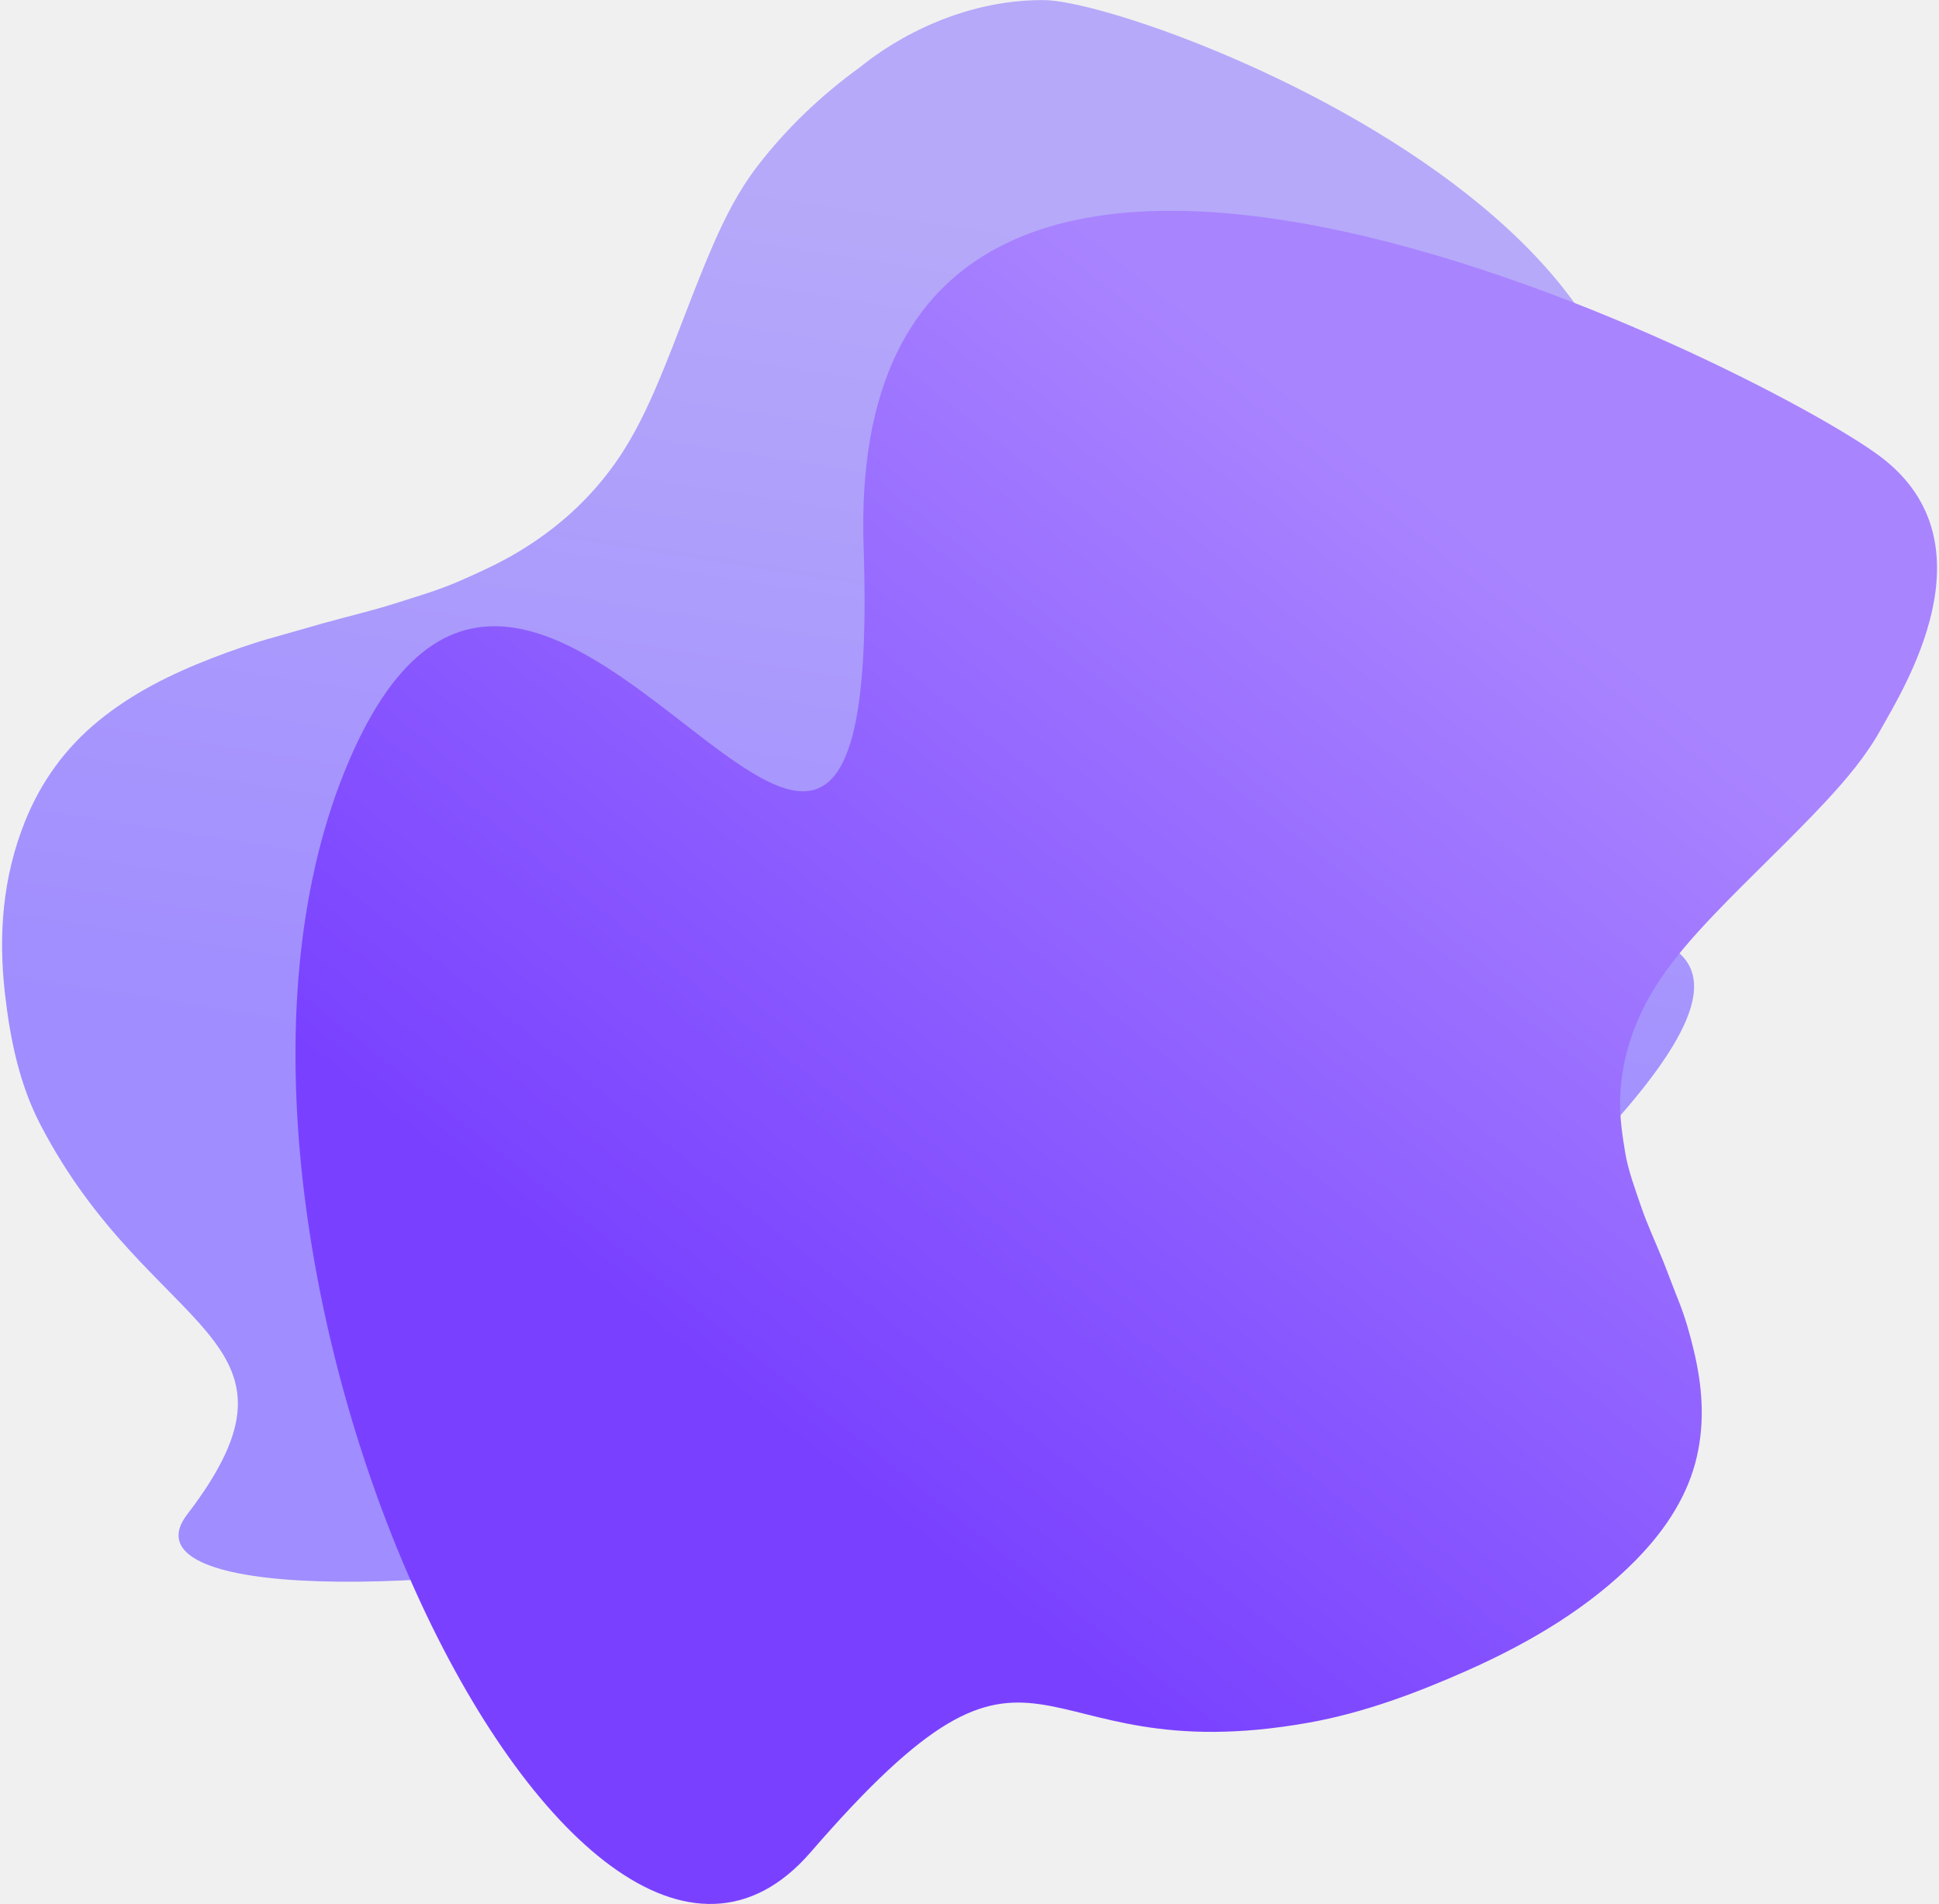
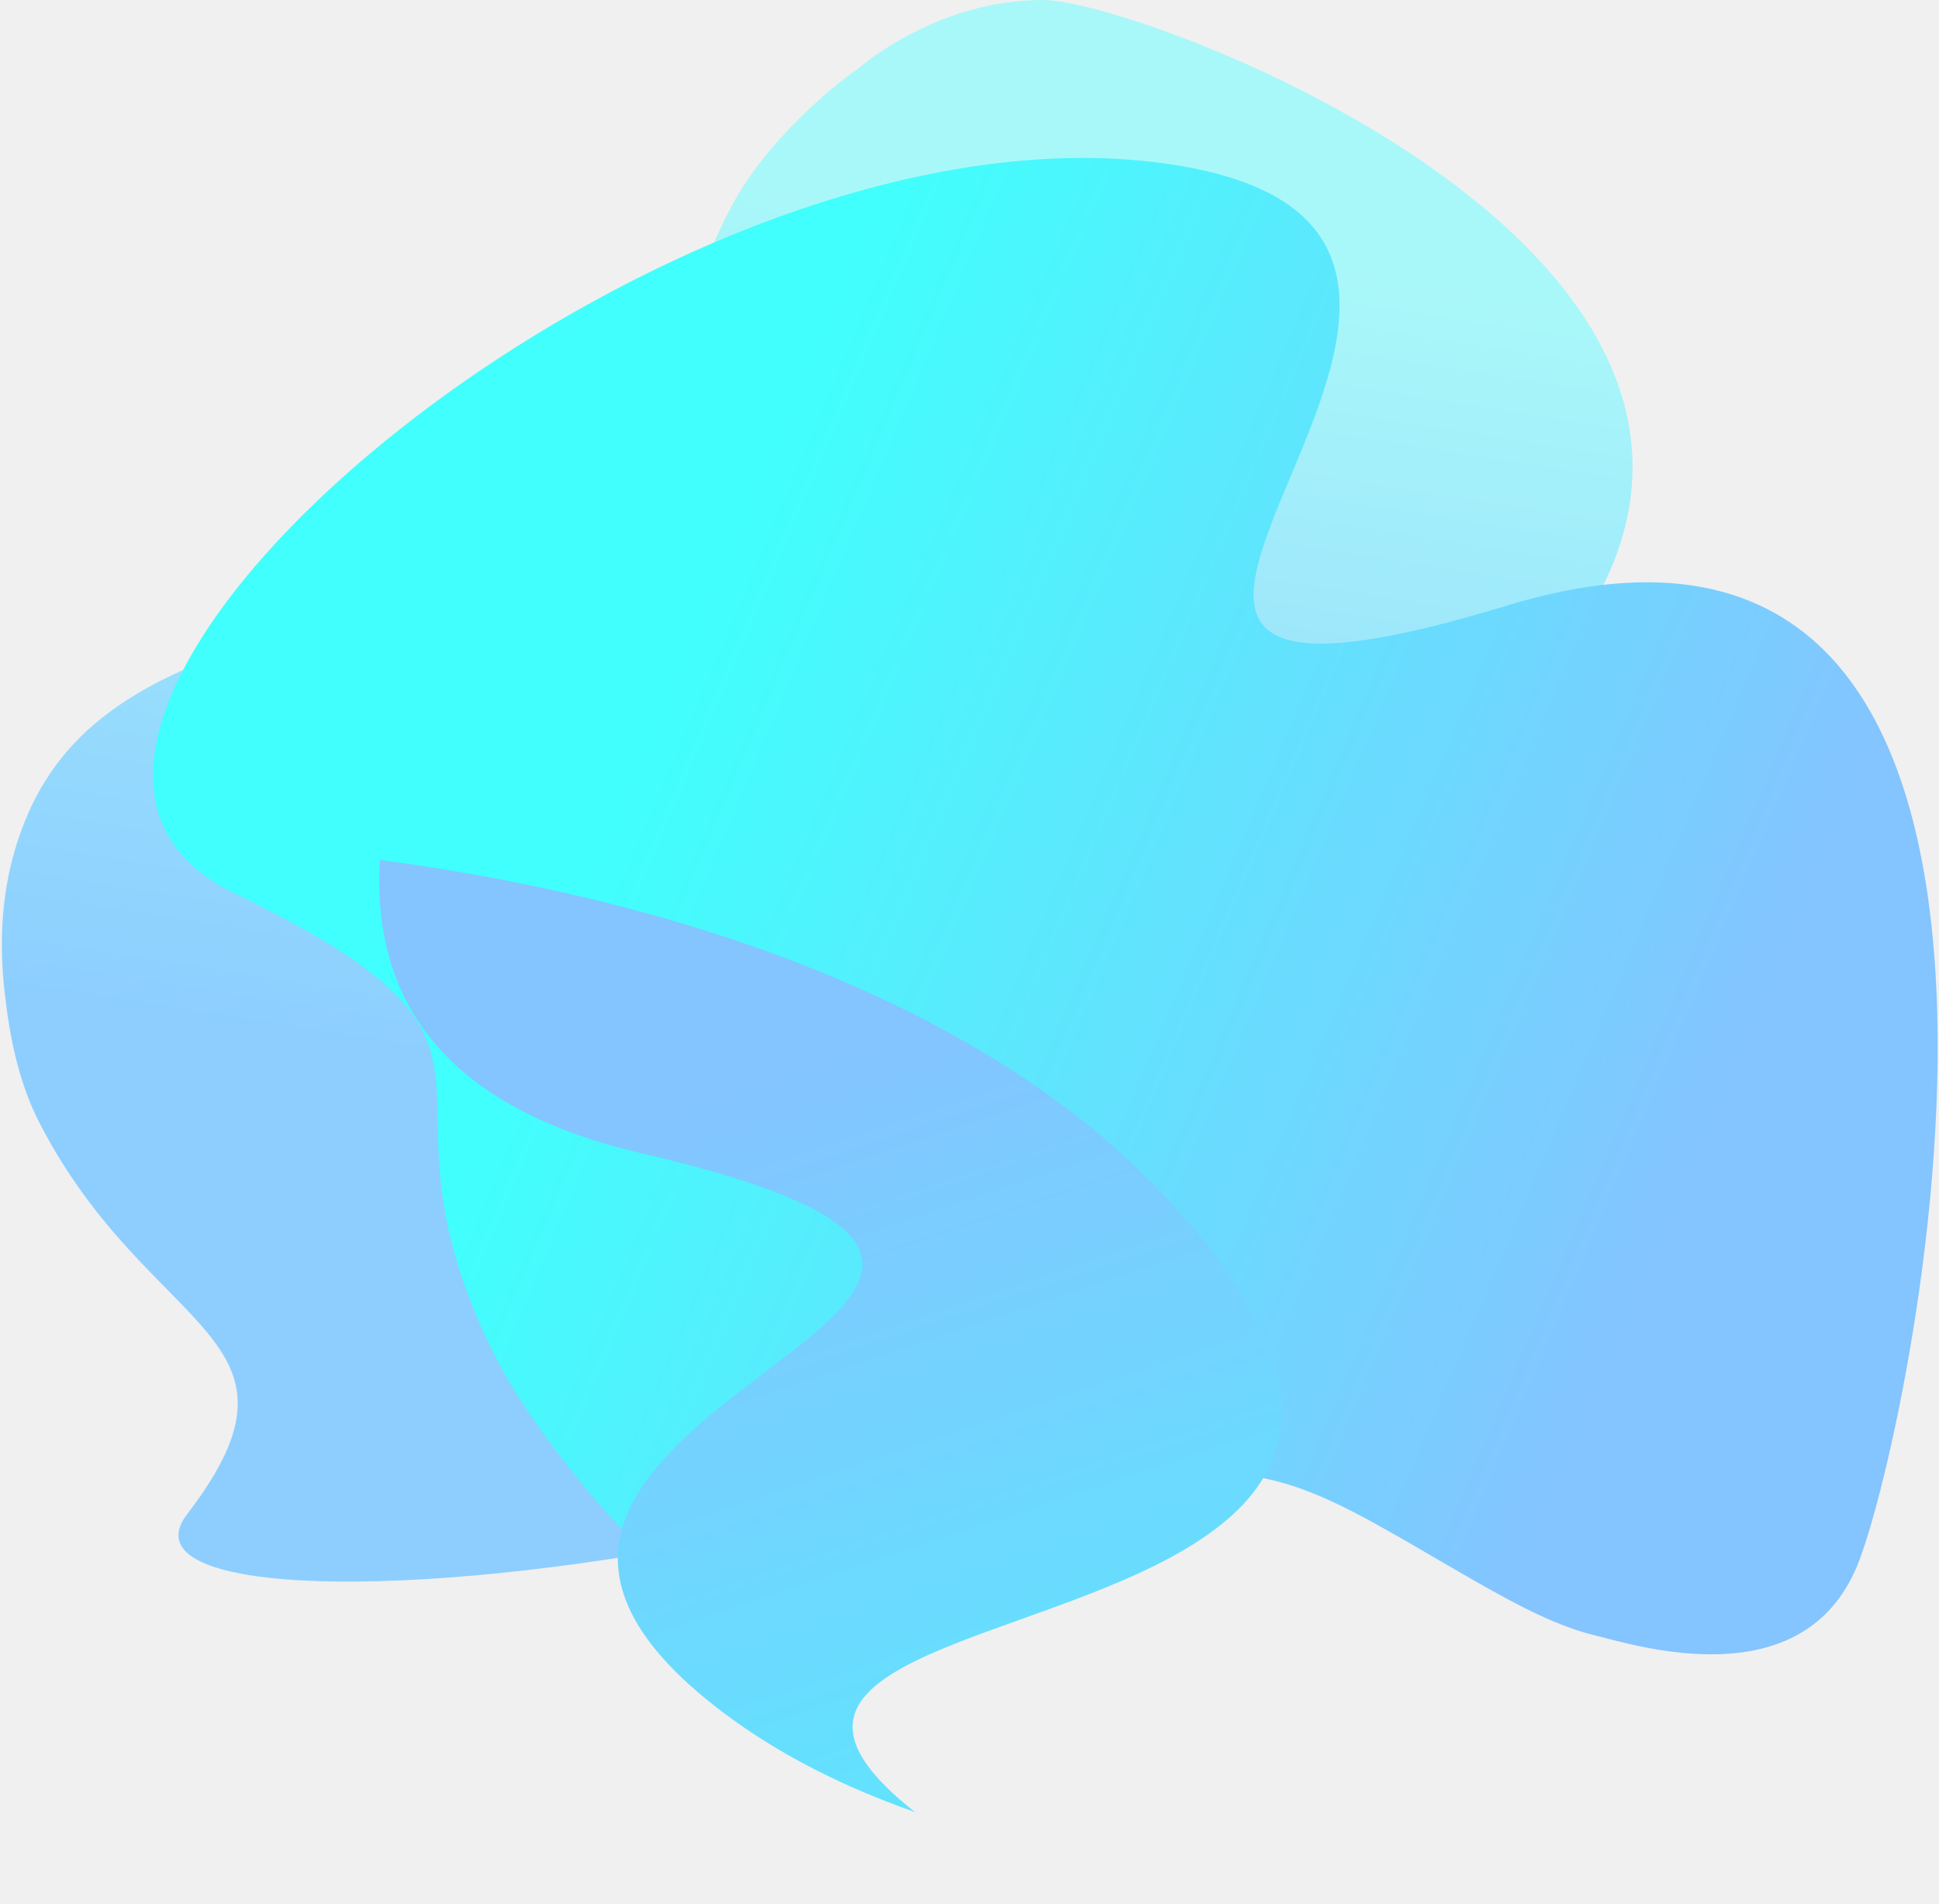
- <svg xmlns="http://www.w3.org/2000/svg" xmlns:xlink="http://www.w3.org/1999/xlink" width="888px" height="872px" viewBox="0 0 888 872" version="1.1">
-   <defs>
-     <linearGradient x1="56.583%" y1="72.174%" x2="20.555%" y2="22.333%" id="linearGradient-1">
-       <stop stop-color="#A08DFF" offset="0%" />
-       <stop stop-color="#B6A9F9" offset="100%" />
-     </linearGradient>
-     <linearGradient x1="68.138%" y1="78.042%" x2="31.92%" y2="22.329%" id="linearGradient-2">
-       <stop stop-color="#7941FF" offset="0%" />
-       <stop stop-color="#A984FF" offset="100%" />
-     </linearGradient>
-     <path d="M475.256,138.478 C527.321,98.271 580.836,156.712 595.835,171.176 C605.393,180.394 613.55,192.001 621.237,204.316 C633.644,224.19 644.928,245.492 657.131,265.625 C665.041,278.675 673.325,291.196 683.02,301.471 C696.647,315.916 711.8,325.236 728.238,330.08 C736.144,332.409 744.152,333.371 752.204,334.155 C760.824,334.996 769.384,334.126 777.948,333.57 C786.828,332.994 795.675,331.375 804.542,330.306 C811.089,329.516 817.649,328.95 824.196,328.153 C832.242,327.175 840.302,327.054 848.361,327.29 C864.435,327.76 880.301,330.469 895.521,338.525 C910.704,346.562 923.492,359.838 934.047,377.776 C949.044,403.262 957.834,433.127 962.939,465.644 C966.878,490.725 969.358,516.31 967.185,541.765 C955.708,676.176 872.469,640.221 965.439,777.396 C1058.408,914.572 620.905,997.259 432.583,855.854 C244.262,714.449 683.19,666.348 394.359,599.292 C105.529,532.237 423.191,178.684 475.256,138.478 Z" id="path-3" />
-     <linearGradient x1="31.92%" y1="22.329%" x2="68.138%" y2="78.042%" id="linearGradient-5">
-       <stop stop-color="#7941FF" offset="0%" />
-       <stop stop-color="#A984FF" offset="100%" />
-     </linearGradient>
-   </defs>
-   <g id="Page-1" stroke="none" stroke-width="1" fill="none" fill-rule="evenodd">
+ <svg xmlns="http://www.w3.org/2000/svg" version="1.1" id="Layer_1" x="0px" y="0px" viewBox="0 0 888 872" style="enable-background:new 0 0 888 872;" xml:space="preserve">
+   <style type="text/css">
+ 	.st0{fill-rule:evenodd;clip-rule:evenodd;fill:url(#Shape_3_);}
+ 	.st1{fill-rule:evenodd;clip-rule:evenodd;fill:url(#path-3_3_);}
+ 	.st2{filter:url(#Adobe_OpacityMaskFilter);}
+ 	.st3{fill-rule:evenodd;clip-rule:evenodd;fill:#FFFFFF;}
+ 	.st4{mask:url(#mask-4_1_);fill-rule:evenodd;clip-rule:evenodd;fill:url(#Shape_4_);}
+ </style>
+   <g id="Page-1">
    <g id="Group" transform="translate(-101, -71)">
-       <path d="M271.35,125.283 C316.634,108.561 358.861,124.793 360.59,125.283 C381.849,131.31 401.831,140.053 420.367,151.77 C432.179,159.237 442.26,168.64 451.76,178.615 C467.093,194.714 481.038,211.969 496.119,228.278 C505.895,238.849 516.132,248.991 528.114,257.315 C544.955,269.016 563.682,276.566 583.997,280.489 C593.768,282.376 603.664,283.155 613.615,283.791 C624.268,284.471 634.847,283.767 645.43,283.316 C656.404,282.85 667.339,281.538 678.296,280.673 C686.388,280.033 694.495,279.574 702.586,278.929 C712.529,278.136 722.49,278.039 732.45,278.23 C752.315,278.61 771.923,280.805 790.732,287.33 C809.496,293.841 825.301,304.595 838.345,319.125 C856.879,339.77 867.742,363.962 874.052,390.302 C878.92,410.619 881.984,431.344 879.298,451.964 C865.115,560.843 789.861,587.062 877.14,642.836 C952.369,690.658 451.349,820.934 218.613,706.39 C-14.123,591.846 397.47,613.487 171.373,498.564 C-54.724,383.64 226.066,142.005 271.35,125.283 Z" id="Shape" fill="url(#linearGradient-1)" transform="translate(484.5669, 434.9991) scale(-1, 1) rotate(-340) translate(-484.5669, -434.9991) " />
-       <mask id="mask-4" fill="white">
-         <use xlink:href="#path-3" />
+       <linearGradient id="Shape_3_" gradientUnits="userSpaceOnUse" x1="239.74" y1="902.433" x2="239.38" y2="902.931" gradientTransform="matrix(-752.1165 273.748 -217.0173 -596.2502 376612.594 473028.188)">
+         <stop offset="0" style="stop-color:#8DCEFF" />
+         <stop offset="1" style="stop-color:#A9F8F9" />
+       </linearGradient>
+       <path id="Shape" class="st0" d="M579,71c-48.3-0.2-82.4,29.5-83.9,30.5c-17.9,12.9-33.7,28-47.1,45.3c-8.5,11.1-14.8,23.3-20.3,36    c-8.9,20.4-16.1,41.4-24.7,61.8c-5.6,13.3-11.7,26.3-20.1,38.2c-11.8,16.8-26.8,30.3-44.6,40.9c-8.5,5.1-17.6,9.2-26.7,13.2    c-9.8,4.3-20,7.2-30.1,10.4c-10.5,3.3-21.2,5.8-31.8,8.8c-7.8,2.2-15.6,4.5-23.4,6.7c-9.6,2.7-19,6-28.3,9.6    c-18.5,7.2-36.2,15.9-51.7,28.5c-15.4,12.5-26.6,28-33.9,46.2c-10.4,25.7-12.3,52.2-9.2,79.1c2.4,20.8,6.6,41.3,16.2,59.7    c50.6,97.5,130.2,96.4,67.3,178.6c-54.3,70.7,461,21.7,640.6-165.5s-199.8-26.1-26.7-211.4S627.3,71.3,579,71z" />
+       <g id="Shape_1_" transform="translate(626.4173, 526.9834) scale(-1, -1) rotate(-105) translate(-626.4173, -526.9834) ">
+         <linearGradient id="path-3_3_" gradientUnits="userSpaceOnUse" x1="239.574" y1="902.066" x2="239.212" y2="902.623" gradientTransform="matrix(182.1178 679.6728 777.364 -208.2941 -744423.812 25770.738)">
+           <stop offset="0" style="stop-color:#41FFFC" />
+           <stop offset="1" style="stop-color:#84C4FF" />
+         </linearGradient>
+         <path id="path-3_1_" class="st1" d="M962.6,280.4c52.3,39.9,9.7,106.7-0.4,124.9c-6.4,11.6-15.5,22.5-25.4,33.1     c-16,17.1-33.6,33.5-49.9,50.5c-10.6,11-20.5,22.3-27.9,34.3c-10.4,16.9-15.5,34-15.9,51.1c-0.2,8.2,0.9,16.2,2.3,24.2     c1.4,8.5,4.5,16.6,7.2,24.7c2.9,8.4,6.7,16.6,10,24.8c2.5,6.1,4.7,12.3,7.2,18.4c3,7.5,5.2,15.3,7.1,23.1     c3.7,15.6,5.2,31.7,1.4,48.5c-3.8,16.7-13.3,32.5-27.9,47.4c-20.7,21.1-47.3,37.3-77.4,50.6c-23.2,10.3-47.3,19.3-72.4,23.8     c-132.8,23.7-119.6-66-228.1,59.3S170.7,643.4,258.6,424.9c87.8-218.5,247.9,193,237.9-103.3C486.5,25.2,910.2,240.5,962.6,280.4     z" />
+       </g>
+       <defs>
+         <filter id="Adobe_OpacityMaskFilter" filterUnits="userSpaceOnUse" x="-194.7" y="456" width="931.1" height="1037.6">
+           <feColorMatrix type="matrix" values="1 0 0 0 0  0 1 0 0 0  0 0 1 0 0  0 0 0 1 0" />
+         </filter>
+       </defs>
+       <mask maskUnits="userSpaceOnUse" x="-194.7" y="456" width="931.1" height="1037.6" id="mask-4_1_">
+         <g class="st2">
+           <path id="path-3_2_" class="st3" d="M475.3,138.5c52.1-40.2,105.6,18.2,120.6,32.7c9.6,9.2,17.7,20.8,25.4,33.1      c12.4,19.9,23.7,41.2,35.9,61.3c7.9,13,16.2,25.6,25.9,35.8c13.6,14.4,28.8,23.8,45.2,28.6c7.9,2.3,15.9,3.3,24,4.1      c8.6,0.8,17.2,0,25.7-0.6c8.9-0.6,17.7-2.2,26.6-3.3c6.5-0.8,13.1-1.4,19.7-2.2c8-1,16.1-1.1,24.2-0.9      c16.1,0.5,31.9,3.2,47.2,11.2c15.2,8,28,21.3,38.5,39.3c15,25.5,23.8,55.4,28.9,87.9c3.9,25.1,6.4,50.7,4.2,76.1      c-11.5,134.4-94.7,98.5-1.7,235.6s-344.5,219.9-532.9,78.5s250.6-189.5-38.2-256.6S423.2,178.7,475.3,138.5z" />
+         </g>
      </mask>
-       <use id="Shape" fill="url(#linearGradient-2)" transform="translate(626.4173, 526.9834) scale(-1, -1) rotate(-105) translate(-626.4173, -526.9834) " xlink:href="#path-3" />
-       <path d="M74.181,492.7 C146.298,442.022 220.426,515.683 241.201,533.914 C254.44,545.532 265.739,560.163 276.387,575.685 C293.572,600.735 309.202,627.585 326.105,652.962 C337.062,669.411 348.536,685.192 361.965,698.144 C380.841,716.35 401.83,728.098 424.6,734.203 C435.551,737.139 446.642,738.351 457.796,739.34 C469.736,740.399 481.593,739.302 493.455,738.602 C505.755,737.876 518.01,735.835 530.291,734.488 C539.36,733.493 548.447,732.779 557.515,731.775 C568.66,730.541 579.824,730.389 590.987,730.687 C613.253,731.279 635.229,734.693 656.311,744.847 C677.342,754.978 695.056,771.711 709.676,794.321 C730.449,826.444 742.624,864.088 749.696,905.073 C755.152,936.687 758.587,968.935 755.576,1001.019 C739.679,1170.436 655.334,1211.234 753.158,1298.018 C837.475,1372.43 275.926,1575.142 15.073,1396.909 C-245.781,1218.677 362.201,1158.048 -37.874,1073.529 C-437.948,989.009 2.063,543.378 74.181,492.7 Z" id="Shape" fill="url(#linearGradient-5)" mask="url(#mask-4)" transform="translate(278.9648, 971.7375) rotate(-165) translate(-278.9648, -971.7375) " />
+       <linearGradient id="Shape_4_" gradientUnits="userSpaceOnUse" x1="239.464" y1="902.771" x2="239.826" y2="902.214" gradientTransform="matrix(-932.5686 -249.881 -257.029 959.2452 455735.812 -804860.562)">
+         <stop offset="0" style="stop-color:#41FFFC" />
+         <stop offset="1" style="stop-color:#84C4FF" />
+       </linearGradient>
+       <path id="Shape_2_" class="st4" d="M352.8,1487.5c-82.8,30.3-135.3-60.1-150.7-83c-9.8-14.6-16.9-31.7-23.2-49.5    c-10.1-28.6-18.3-58.6-28-87.5c-6.3-18.7-13.3-36.9-22.9-52.9c-13.5-22.5-30.8-39.3-51.2-51c-9.8-5.7-20.2-9.7-30.7-13.6    c-11.3-4.1-23-6.1-34.6-8.5c-12.1-2.5-24.4-3.7-36.6-5.6c-9-1.4-18-3-27-4.4c-11.1-1.7-21.9-4.4-32.6-7.6    c-21.4-6.3-41.7-15.3-59.4-30.6c-17.7-15.2-30.5-36-38.7-61.6c-11.8-36.4-13.8-75.9-10-117.3c2.9-31.9,7.9-64,19.2-94.2    C-114.6,660.6-22.6,643-94.6,533.8c-62.2-93.7,532.7-144.2,738.5,95.5s-397.1,140.9-32.6,326.1S435.6,1457.2,352.8,1487.5z" />
    </g>
  </g>
</svg>
